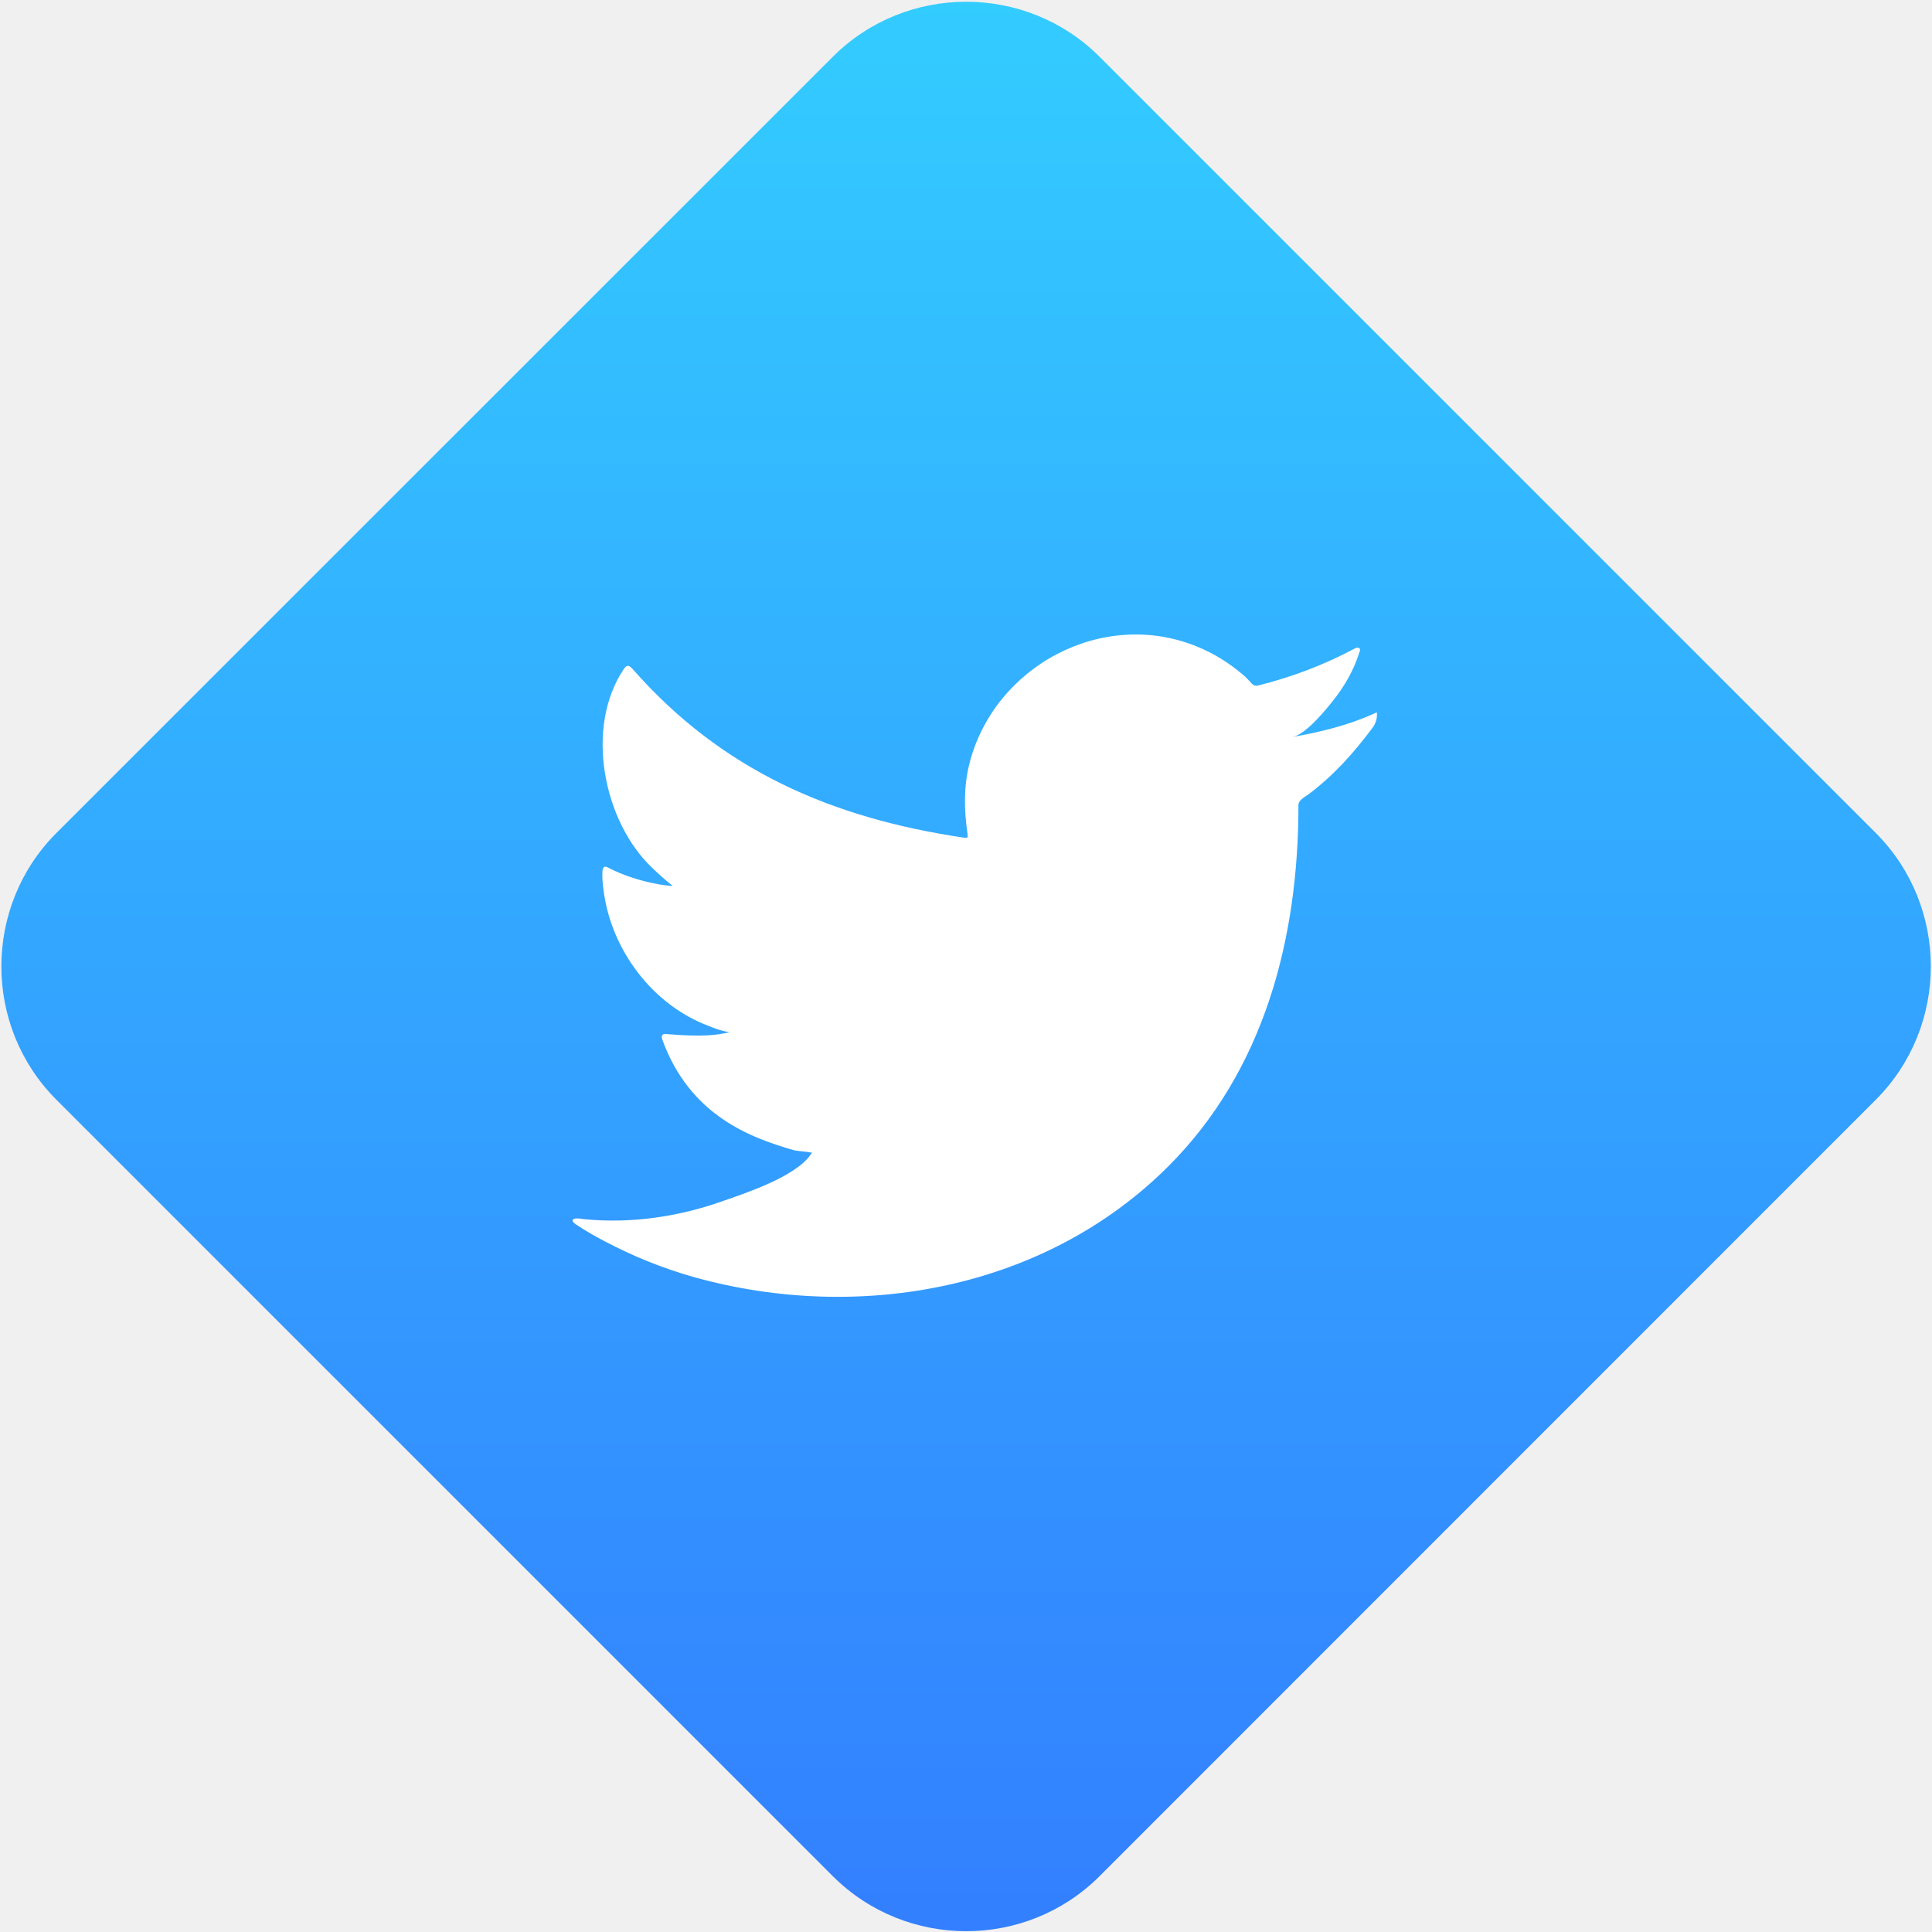
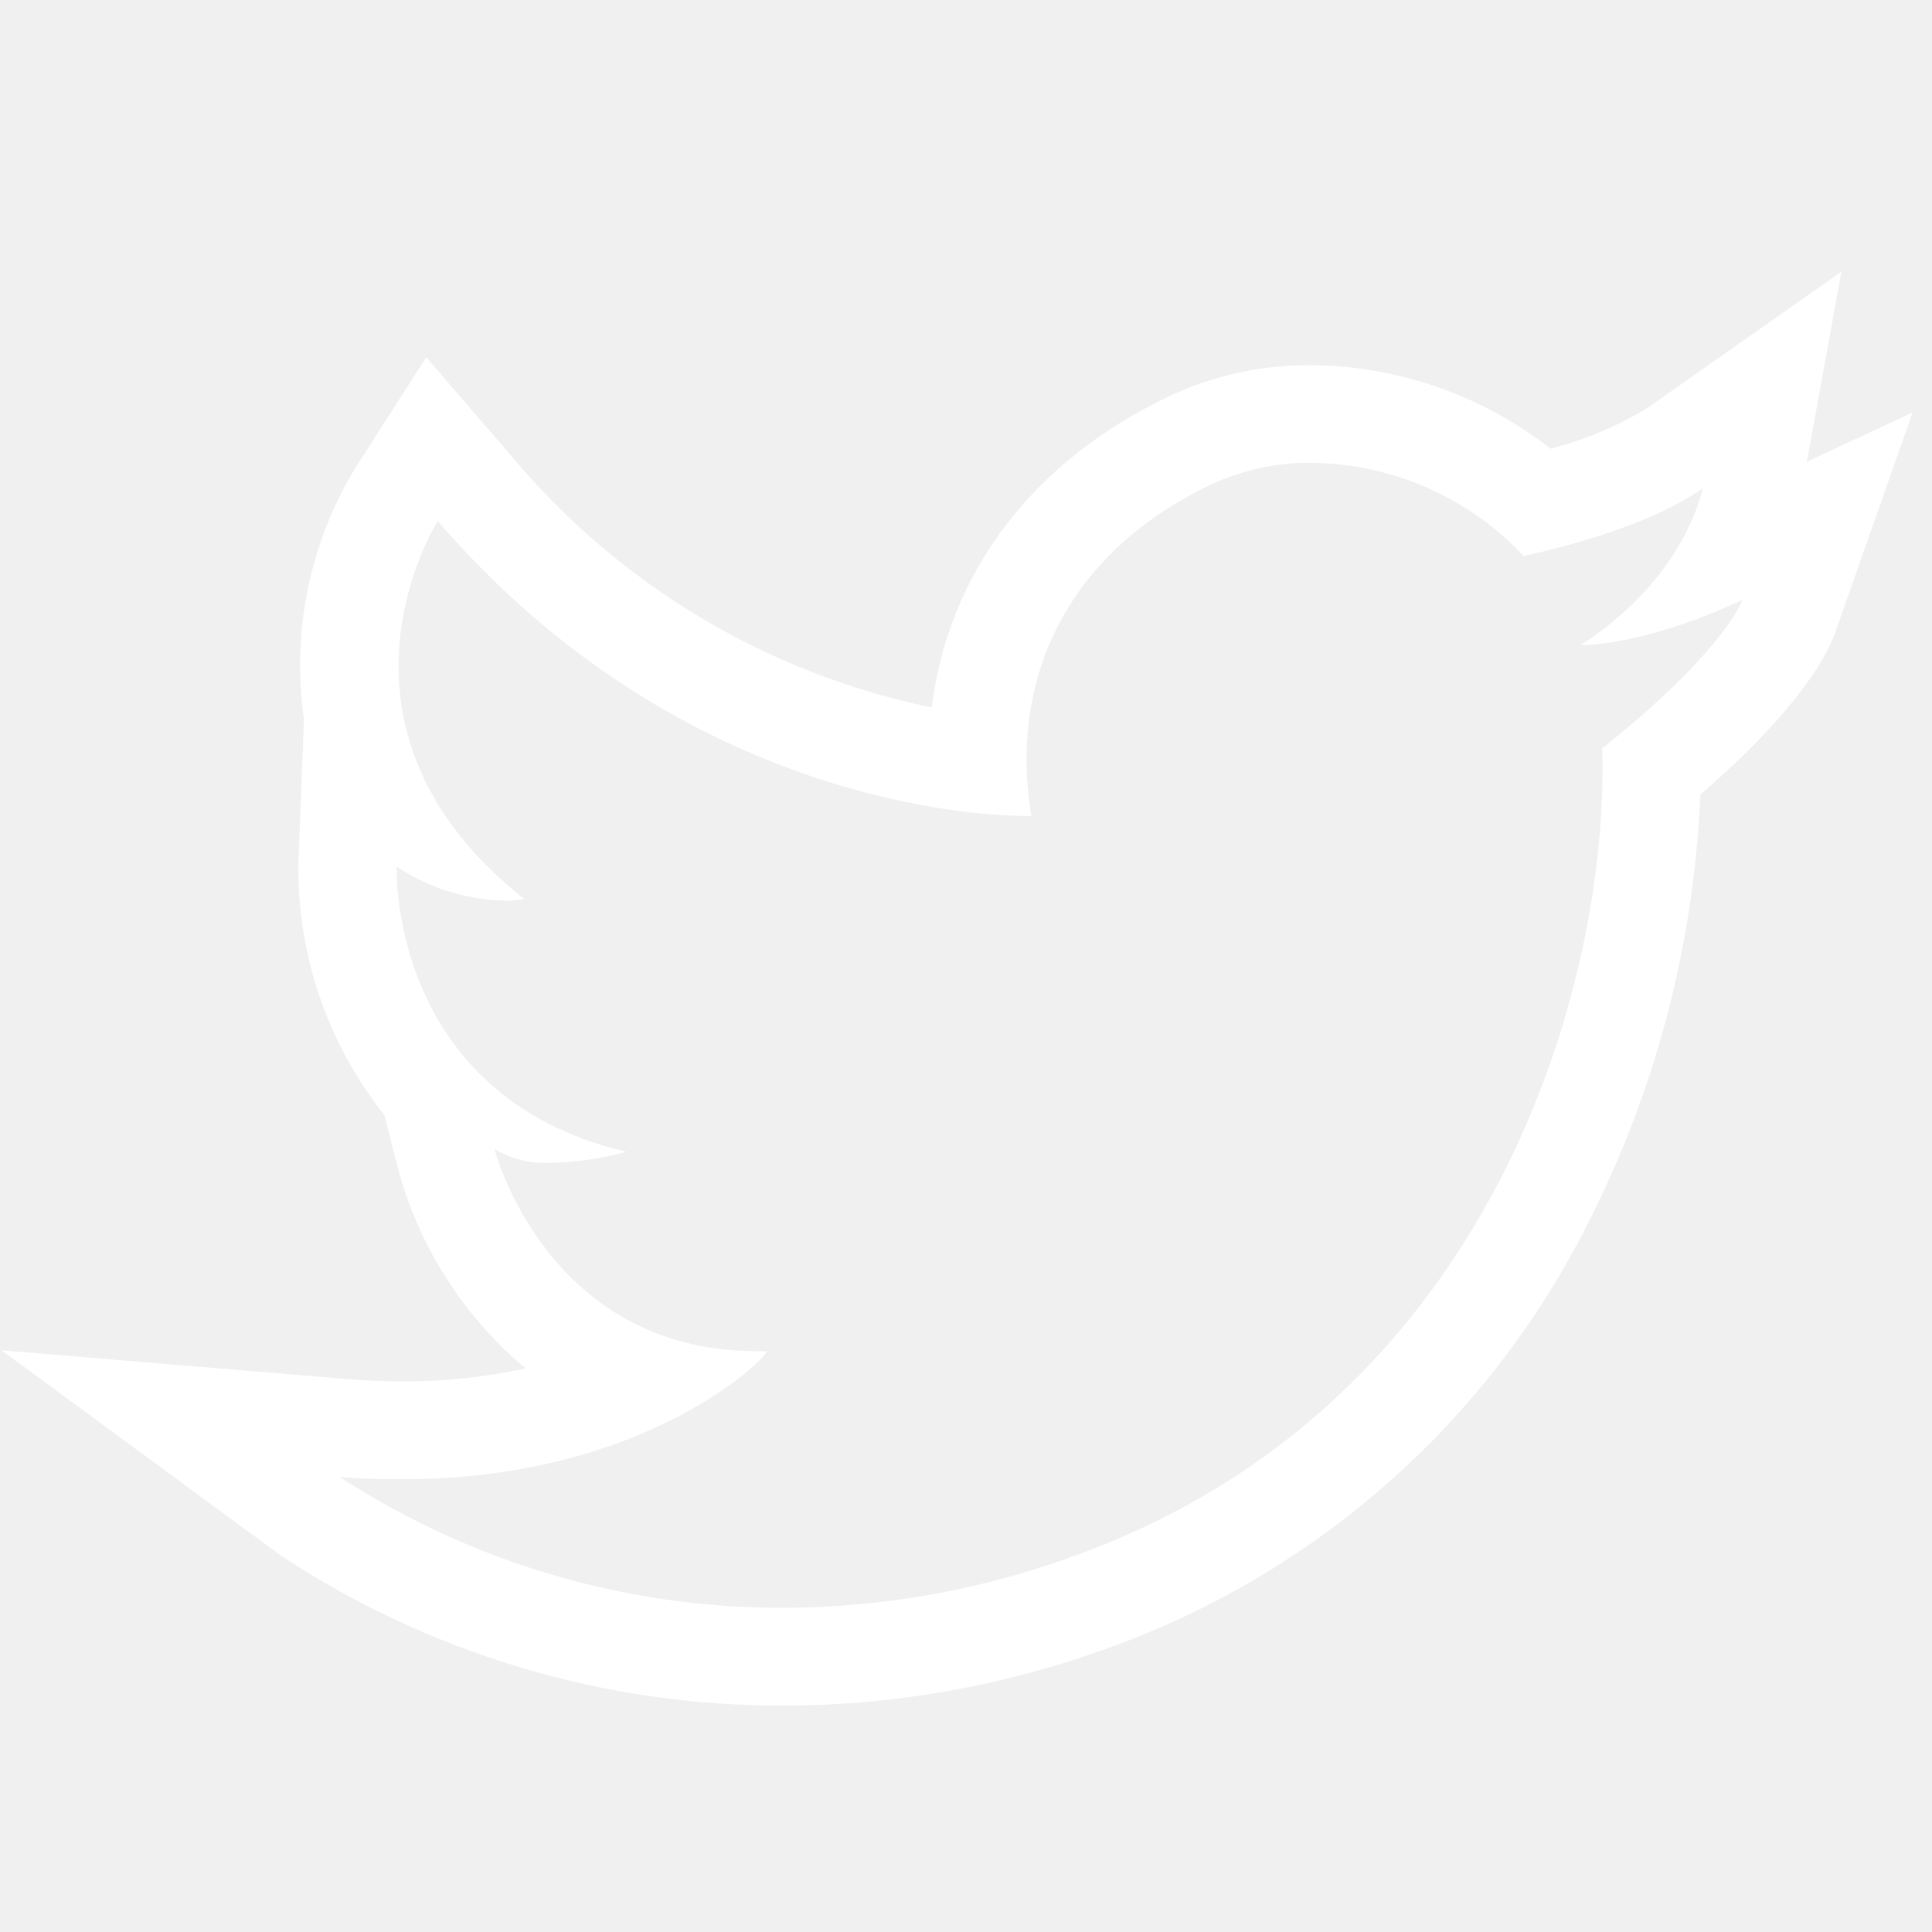
- <svg xmlns="http://www.w3.org/2000/svg" id="Layer_1" style="enable-background:new 0 0 1024 1024;" version="1.1" viewBox="0 0 1024 1024" xml:space="preserve">
-   <style type="text/css">
- 	.st0{fill:url(#SVGID_1_);}
- 	.st1{fill:#FFFFFF;}
- </style>
-   <g>
-     <linearGradient gradientTransform="matrix(0.7071 0.7071 -0.7071 0.7071 252.5445 -130.9254)" gradientUnits="userSpaceOnUse" id="SVGID_1_" x1="276.748" x2="999.857" y1="-90.297" y2="632.812">
-       <stop offset="0" style="stop-color:#33CCFF" />
-       <stop offset="1" style="stop-color:#337FFF" />
-     </linearGradient>
-     <path class="st0" d="M441.4,994.4L29.9,582.9C-9,544-9,480.4,29.9,441.5L441.4,30.1c38.9-38.9,102.5-38.9,141.4,0l411.4,411.4   c38.9,38.9,38.9,102.5,0,141.4L582.8,994.4C543.9,1033.3,480.3,1033.3,441.4,994.4z" />
-     <path class="st1" d="M728.1,378.3c-13.5,6.1-28.5,9.8-43.1,12.3c6.9-1.2,17.1-13.7,21.2-18.8c6.2-7.7,11.4-16.6,14.3-26.1   c0.4-0.7,0.6-1.7-0.1-2.2c-0.9-0.4-1.5-0.2-2.3,0.2c-16.3,8.7-33.2,15.1-51.1,19.6c-1.5,0.4-2.6,0-3.5-0.9   c-1.5-1.7-2.9-3.3-4.5-4.6c-7.5-6.4-15.6-11.5-24.8-15.2c-12-4.9-25.1-7-38-6.1c-12.6,0.8-24.9,4.4-36,10.2   c-11.2,5.8-21.1,14-29.1,23.7c-8.2,10.1-14.3,22.1-17.4,34.8c-3,12.2-2.7,24.3-0.9,36.7c0.3,2.1,0.1,2.3-1.8,2.1   c-70.2-10.4-128.4-35.6-175.7-89.4c-2.1-2.3-3.2-2.3-4.8,0.2c-20.7,31-10.6,80.8,15.2,105.2c3.4,3.3,7,6.5,10.8,9.5   c-1.4,0.3-18.6-1.6-33.9-9.5c-2.1-1.3-3.1-0.6-3.3,1.8c-0.2,3.4,0.1,6.4,0.6,10.1c4,31.4,25.7,60.5,55.5,71.8   c3.5,1.5,7.4,2.8,11.3,3.4c-6.8,1.5-13.8,2.6-33.2,1c-2.4-0.5-3.3,0.7-2.4,3.1c14.6,39.9,46.2,51.7,69.9,58.5   c3.2,0.6,6.3,0.6,9.5,1.3c-0.2,0.3-0.4,0.3-0.6,0.6c-7.8,12-35,20.9-47.7,25.3c-23,8.1-48.1,11.7-72.5,9.3c-3.9-0.6-4.7-0.5-5.8,0   c-1.1,0.7-0.1,1.6,1.1,2.6c4.9,3.3,10,6.2,15.1,8.9c15.5,8.2,31.6,14.7,48.4,19.4c87,24,185.1,6.4,250.4-58.6   c51.3-51,69.3-121.3,69.3-191.7c0-2.8,3.3-4.3,5.2-5.7c13.4-10,24.1-22,34.1-35.4c2.2-3,2.3-5.7,2.3-6.8c0-0.2,0-0.4,0-0.4   C729.8,377.2,729.8,377.5,728.1,378.3z" />
-   </g>
+ <svg xmlns="http://www.w3.org/2000/svg" data-name="Layer 1" id="Layer_1" viewBox="0 0 128 128">
+   <defs>
+     <style>.cls-1{fill:white;}</style>
+   </defs>
+   <path class="cls-1" d="M86.94,30.66a19.58,19.58,0,0,1,14,6.17s7.64-1.5,11.86-4.47c0,0-1.06,5.88-8.09,10.38h.06c.54,0,4.48-.1,10.68-3,0,0-1.19,3.39-9.3,9.84v0c.49,15.26-7.06,43.47-35,53.51A56.36,56.36,0,0,1,52,106.52,53.69,53.69,0,0,1,22.5,97.85C24,98,25.35,98,26.7,98c16.52,0,24.52-8.48,24.08-8.48h-.61c-14,0-17.41-13.4-17.41-13.4a6.46,6.46,0,0,0,3.73.92,20.4,20.4,0,0,0,5-.73c-15.8-3.74-15.21-18.9-15.21-18.9a13.45,13.45,0,0,0,7.2,2.26,7,7,0,0,0,1.26-.1C20.31,48.15,29,34.52,29,34.52c16.26,18.87,36.25,19.54,39,19.54h.33c-1.48-8.86,2.17-17.37,12-22a15.35,15.35,0,0,1,6.54-1.4M106.2,49.6v0M122,18l-12.93,9.08a23.93,23.93,0,0,1-6.34,2.65,26.16,26.16,0,0,0-15.83-5.54h0a21.69,21.69,0,0,0-9.3,2c-9.18,4.31-14.76,11.75-15.87,20.68A49.25,49.25,0,0,1,33.94,30.28l-5.7-6.61L23.54,31a25.19,25.19,0,0,0-3.4,16.66l-.37,9.53a26.24,26.24,0,0,0,5.69,16.68l1,3.9a26.17,26.17,0,0,0,8.36,12.89,37.24,37.24,0,0,1-8.13.86c-1.19,0-2.42-.05-3.66-.15L.1,89.46l18.55,13.63A60.21,60.21,0,0,0,52,113a63,63,0,0,0,21.38-3.8,57.06,57.06,0,0,0,31.7-27.91,68.92,68.92,0,0,0,7.57-28.65c6.63-5.71,8.45-9.35,8.94-10.74l5.12-14.57-7,3.26L122,18Z" />
</svg>
